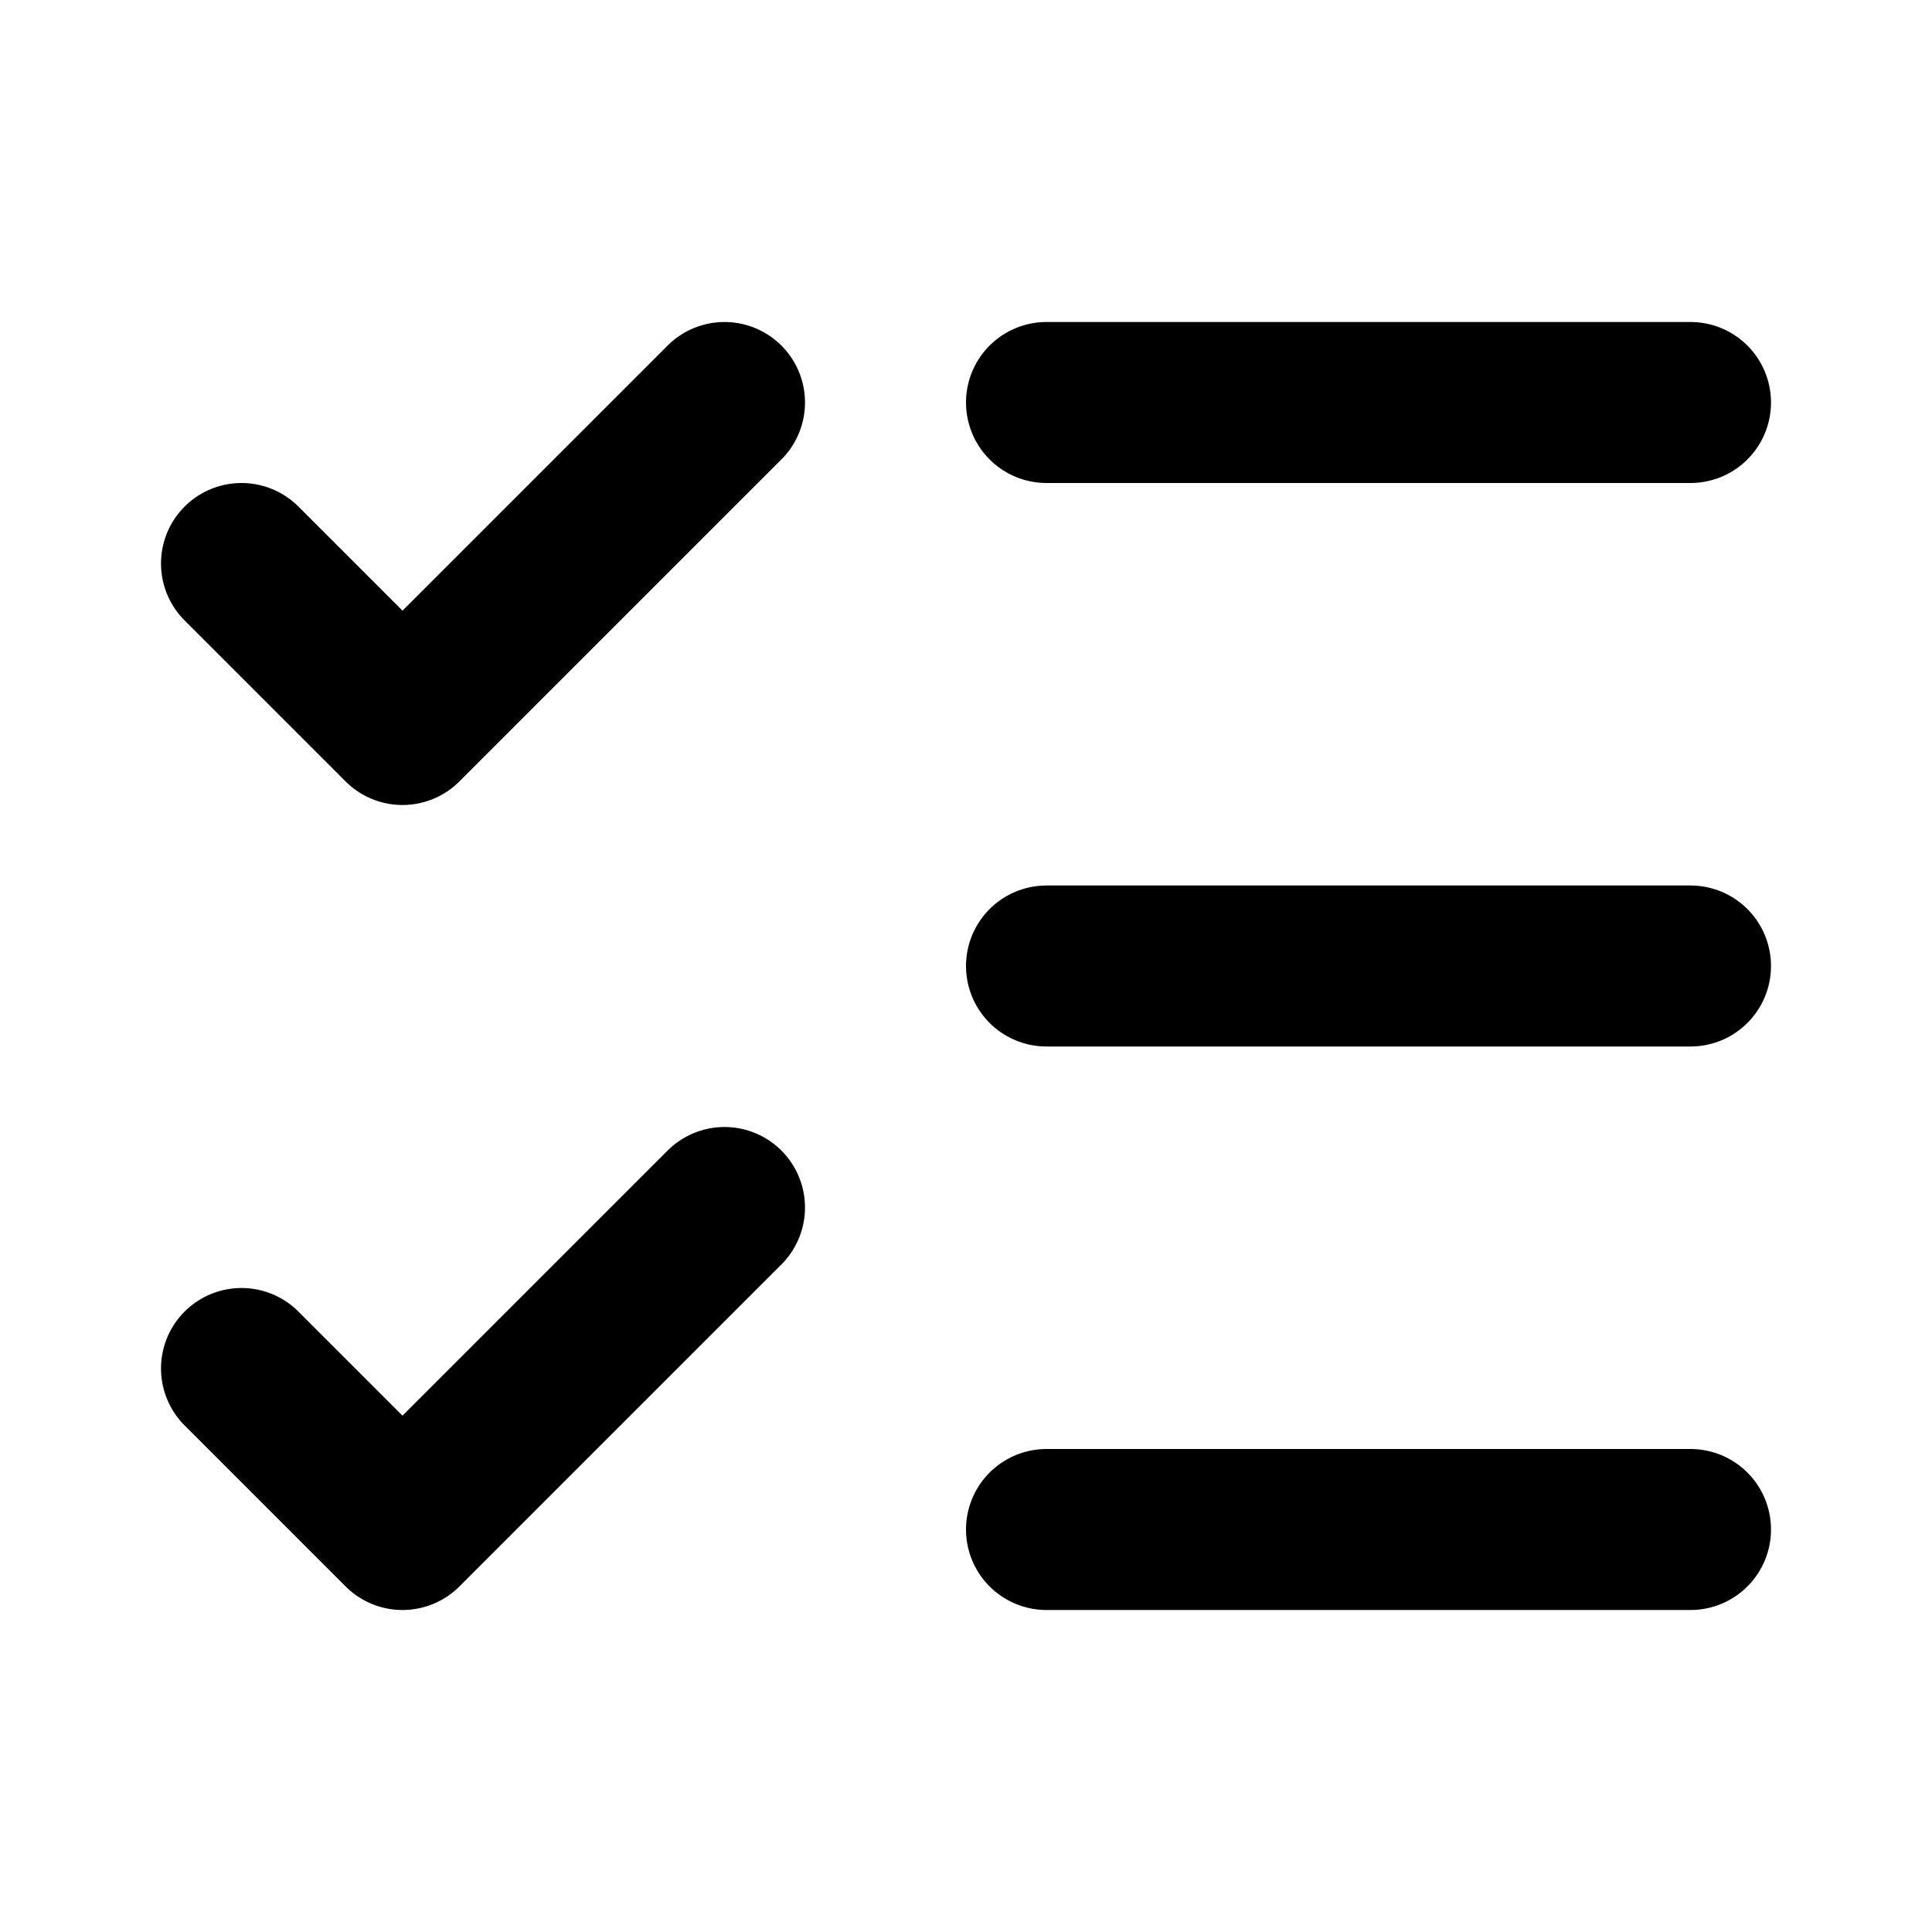
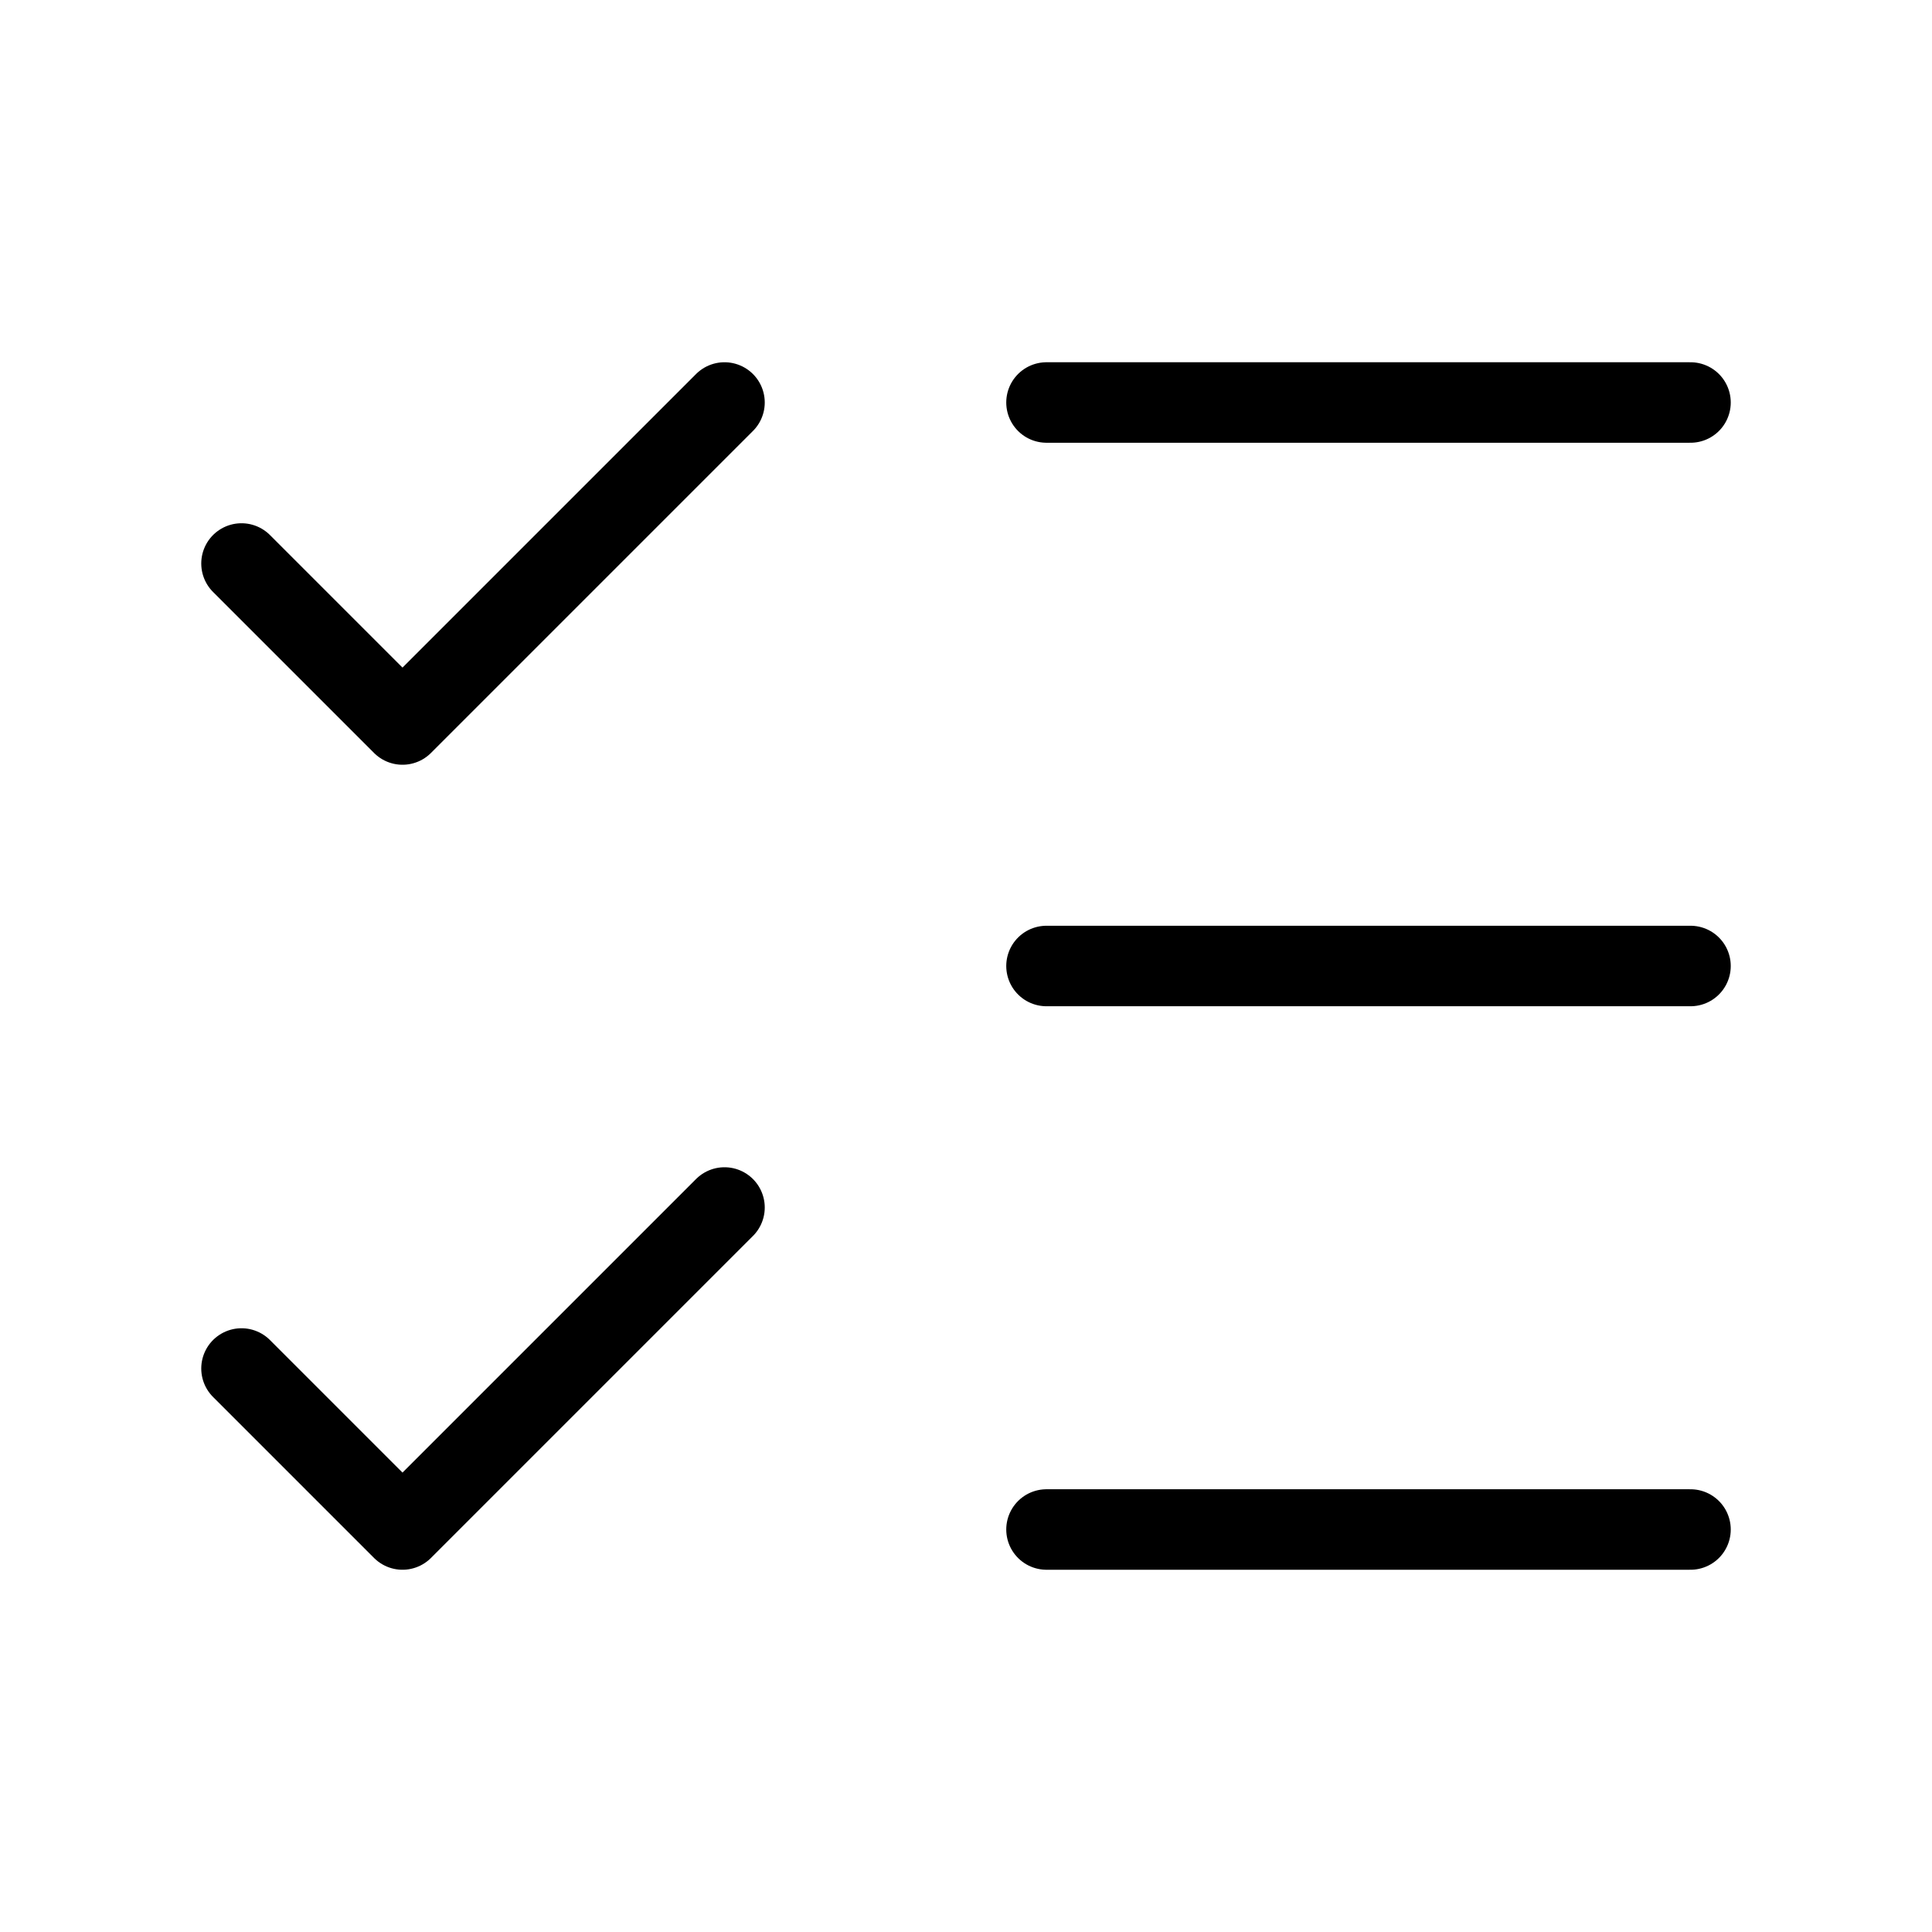
<svg xmlns="http://www.w3.org/2000/svg" viewBox="0 0 24 24" fill="none">
-   <path d="M13 5H21M13 12H21M13 19H21M3 17L5 19L9 15M3 7L5 9L9 5" stroke="currentColor" stroke-width="2" stroke-linecap="round" stroke-linejoin="round" />
+   <path d="M13 5H21M13 12H21M13 19H21M3 17L5 19L9 15M3 7L5 9L9 5" stroke="currentColor" stroke-linecap="round" stroke-linejoin="round" />
</svg>
